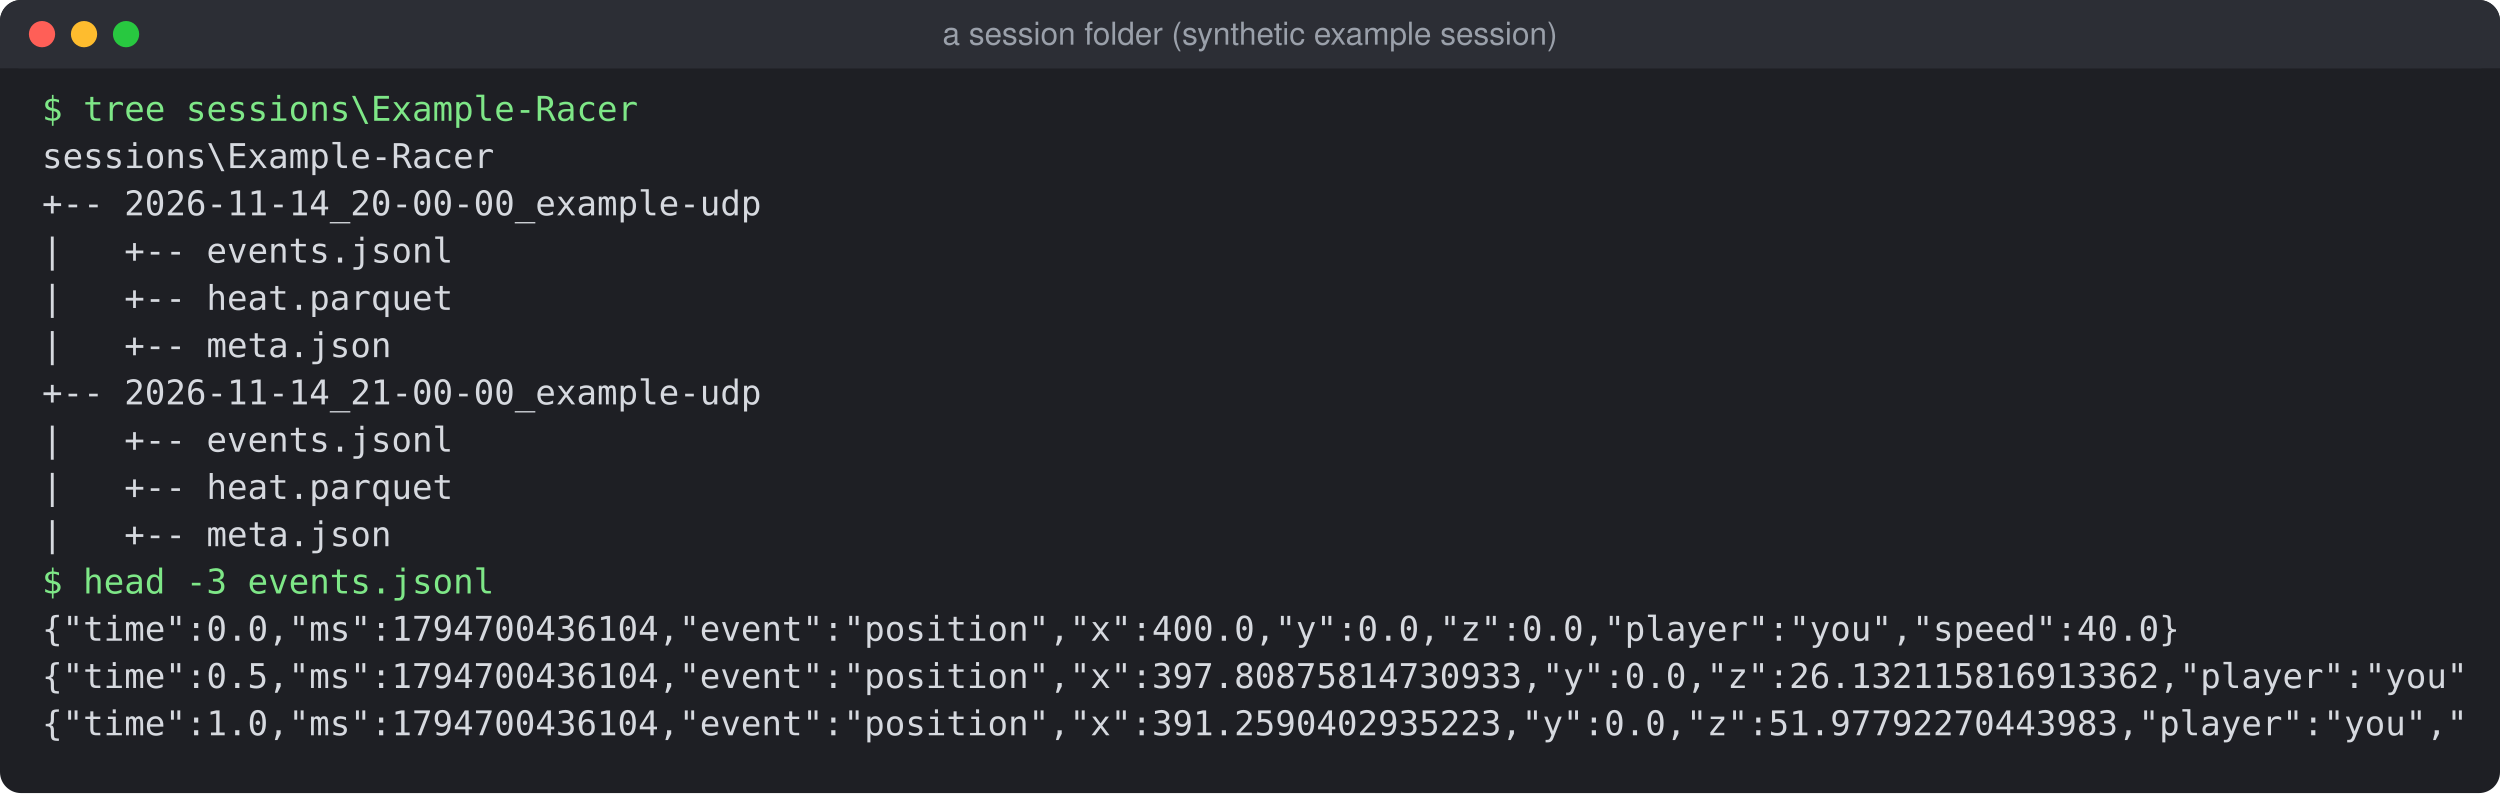
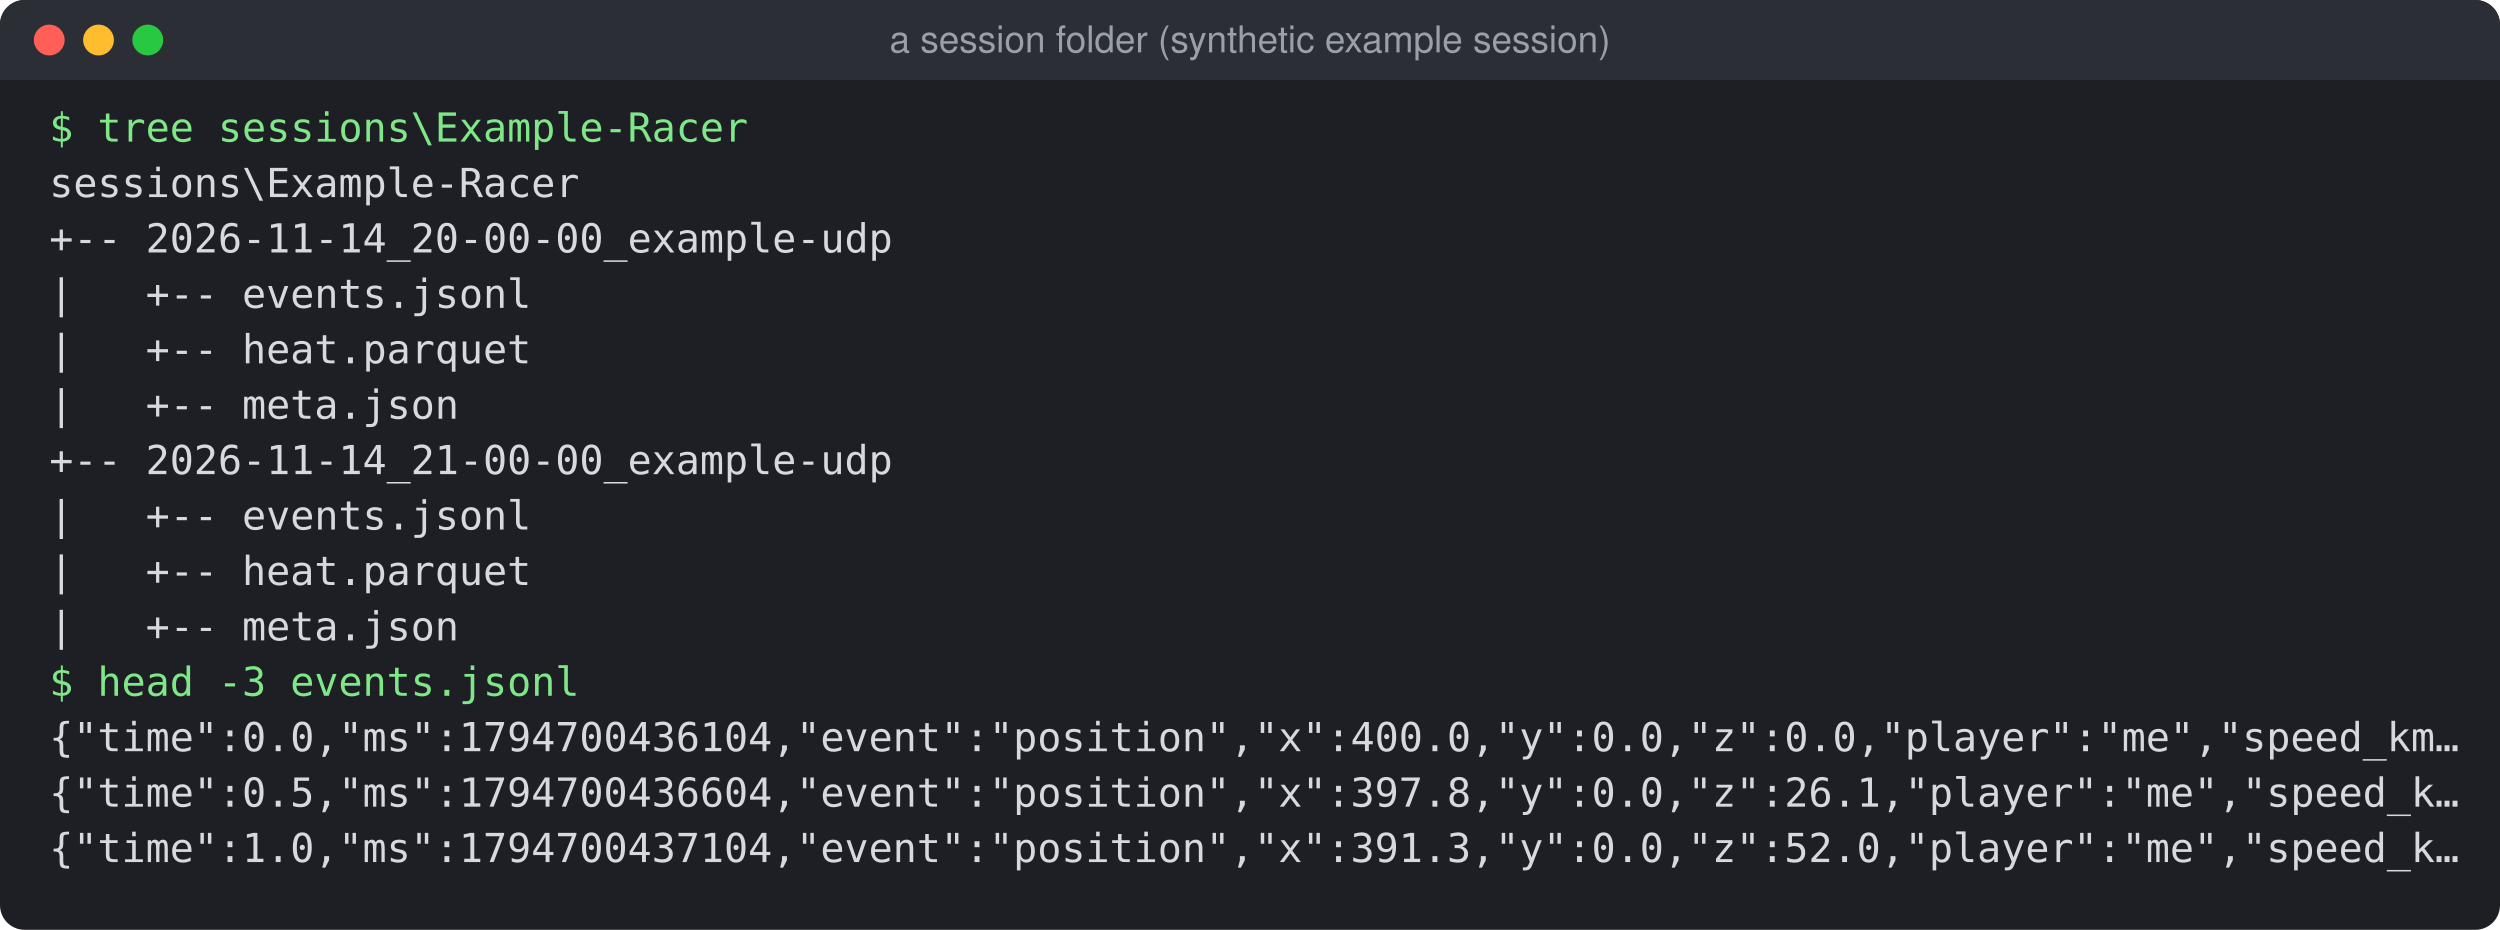
- <svg xmlns="http://www.w3.org/2000/svg" width="952" height="302" viewBox="0 0 952 302" role="img" aria-label="a session folder (synthetic example session)">
-   <rect width="952" height="302" rx="8" fill="#1e1f24" />
-   <rect width="952" height="26" rx="8" fill="#2c2e35" />
-   <rect y="18" width="952" height="8" fill="#2c2e35" />
+ <svg xmlns="http://www.w3.org/2000/svg" width="812" height="302" viewBox="0 0 812 302" role="img" aria-label="a session folder (synthetic example session)">
+   <rect width="812" height="302" rx="8" fill="#1e1f24" />
+   <rect width="812" height="26" rx="8" fill="#2c2e35" />
+   <rect y="18" width="812" height="8" fill="#2c2e35" />
  <circle cx="16" cy="13" r="5" fill="#ff5f57" />
  <circle cx="32" cy="13" r="5" fill="#febc2e" />
  <circle cx="48" cy="13" r="5" fill="#28c840" />
-   <text x="476.0" y="17" fill="#9aa0aa" font-family="Segoe UI,Helvetica,Arial,sans-serif" font-size="12" text-anchor="middle">a session folder (synthetic example session)</text>
+   <text x="406.0" y="17" fill="#9aa0aa" font-family="Segoe UI,Helvetica,Arial,sans-serif" font-size="12" text-anchor="middle">a session folder (synthetic example session)</text>
  <g font-family="Consolas,Menlo,DejaVu Sans Mono,monospace" font-size="13" xml:space="preserve" style="white-space:pre">
    <text x="16" y="46" fill="#7ee787" xml:space="preserve" style="white-space:pre">$ tree sessions\Example-Racer</text>
    <text x="16" y="64" fill="#d6d9df" xml:space="preserve" style="white-space:pre">sessions\Example-Racer</text>
    <text x="16" y="82" fill="#d6d9df" xml:space="preserve" style="white-space:pre">+-- 2026-11-14_20-00-00_example-udp</text>
    <text x="16" y="100" fill="#d6d9df" xml:space="preserve" style="white-space:pre">|   +-- events.jsonl</text>
    <text x="16" y="118" fill="#d6d9df" xml:space="preserve" style="white-space:pre">|   +-- heat.parquet</text>
    <text x="16" y="136" fill="#d6d9df" xml:space="preserve" style="white-space:pre">|   +-- meta.json</text>
    <text x="16" y="154" fill="#d6d9df" xml:space="preserve" style="white-space:pre">+-- 2026-11-14_21-00-00_example-udp</text>
    <text x="16" y="172" fill="#d6d9df" xml:space="preserve" style="white-space:pre">|   +-- events.jsonl</text>
    <text x="16" y="190" fill="#d6d9df" xml:space="preserve" style="white-space:pre">|   +-- heat.parquet</text>
    <text x="16" y="208" fill="#d6d9df" xml:space="preserve" style="white-space:pre">|   +-- meta.json</text>
    <text x="16" y="226" fill="#7ee787" xml:space="preserve" style="white-space:pre">$ head -3 events.jsonl</text>
-     <text x="16" y="244" fill="#d6d9df" xml:space="preserve" style="white-space:pre">{"time":0.0,"ms":1794700436104,"event":"position","x":400.0,"y":0.0,"z":0.0,"player":"you","speed":40.0}</text>
-     <text x="16" y="262" fill="#d6d9df" xml:space="preserve" style="white-space:pre">{"time":0.5,"ms":1794700436104,"event":"position","x":397.80875814730933,"y":0.0,"z":26.132115816913362,"player":"you"</text>
-     <text x="16" y="280" fill="#d6d9df" xml:space="preserve" style="white-space:pre">{"time":1.0,"ms":1794700436104,"event":"position","x":391.2590402935223,"y":0.0,"z":51.97792270443983,"player":"you","</text>
+     <text x="16" y="244" fill="#d6d9df" xml:space="preserve" style="white-space:pre">{"time":0.0,"ms":1794700436104,"event":"position","x":400.0,"y":0.0,"z":0.0,"player":"me","speed_km…</text>
+     <text x="16" y="262" fill="#d6d9df" xml:space="preserve" style="white-space:pre">{"time":0.5,"ms":1794700436604,"event":"position","x":397.8,"y":0.0,"z":26.1,"player":"me","speed_k…</text>
+     <text x="16" y="280" fill="#d6d9df" xml:space="preserve" style="white-space:pre">{"time":1.0,"ms":1794700437104,"event":"position","x":391.3,"y":0.0,"z":52.0,"player":"me","speed_k…</text>
  </g>
</svg>
